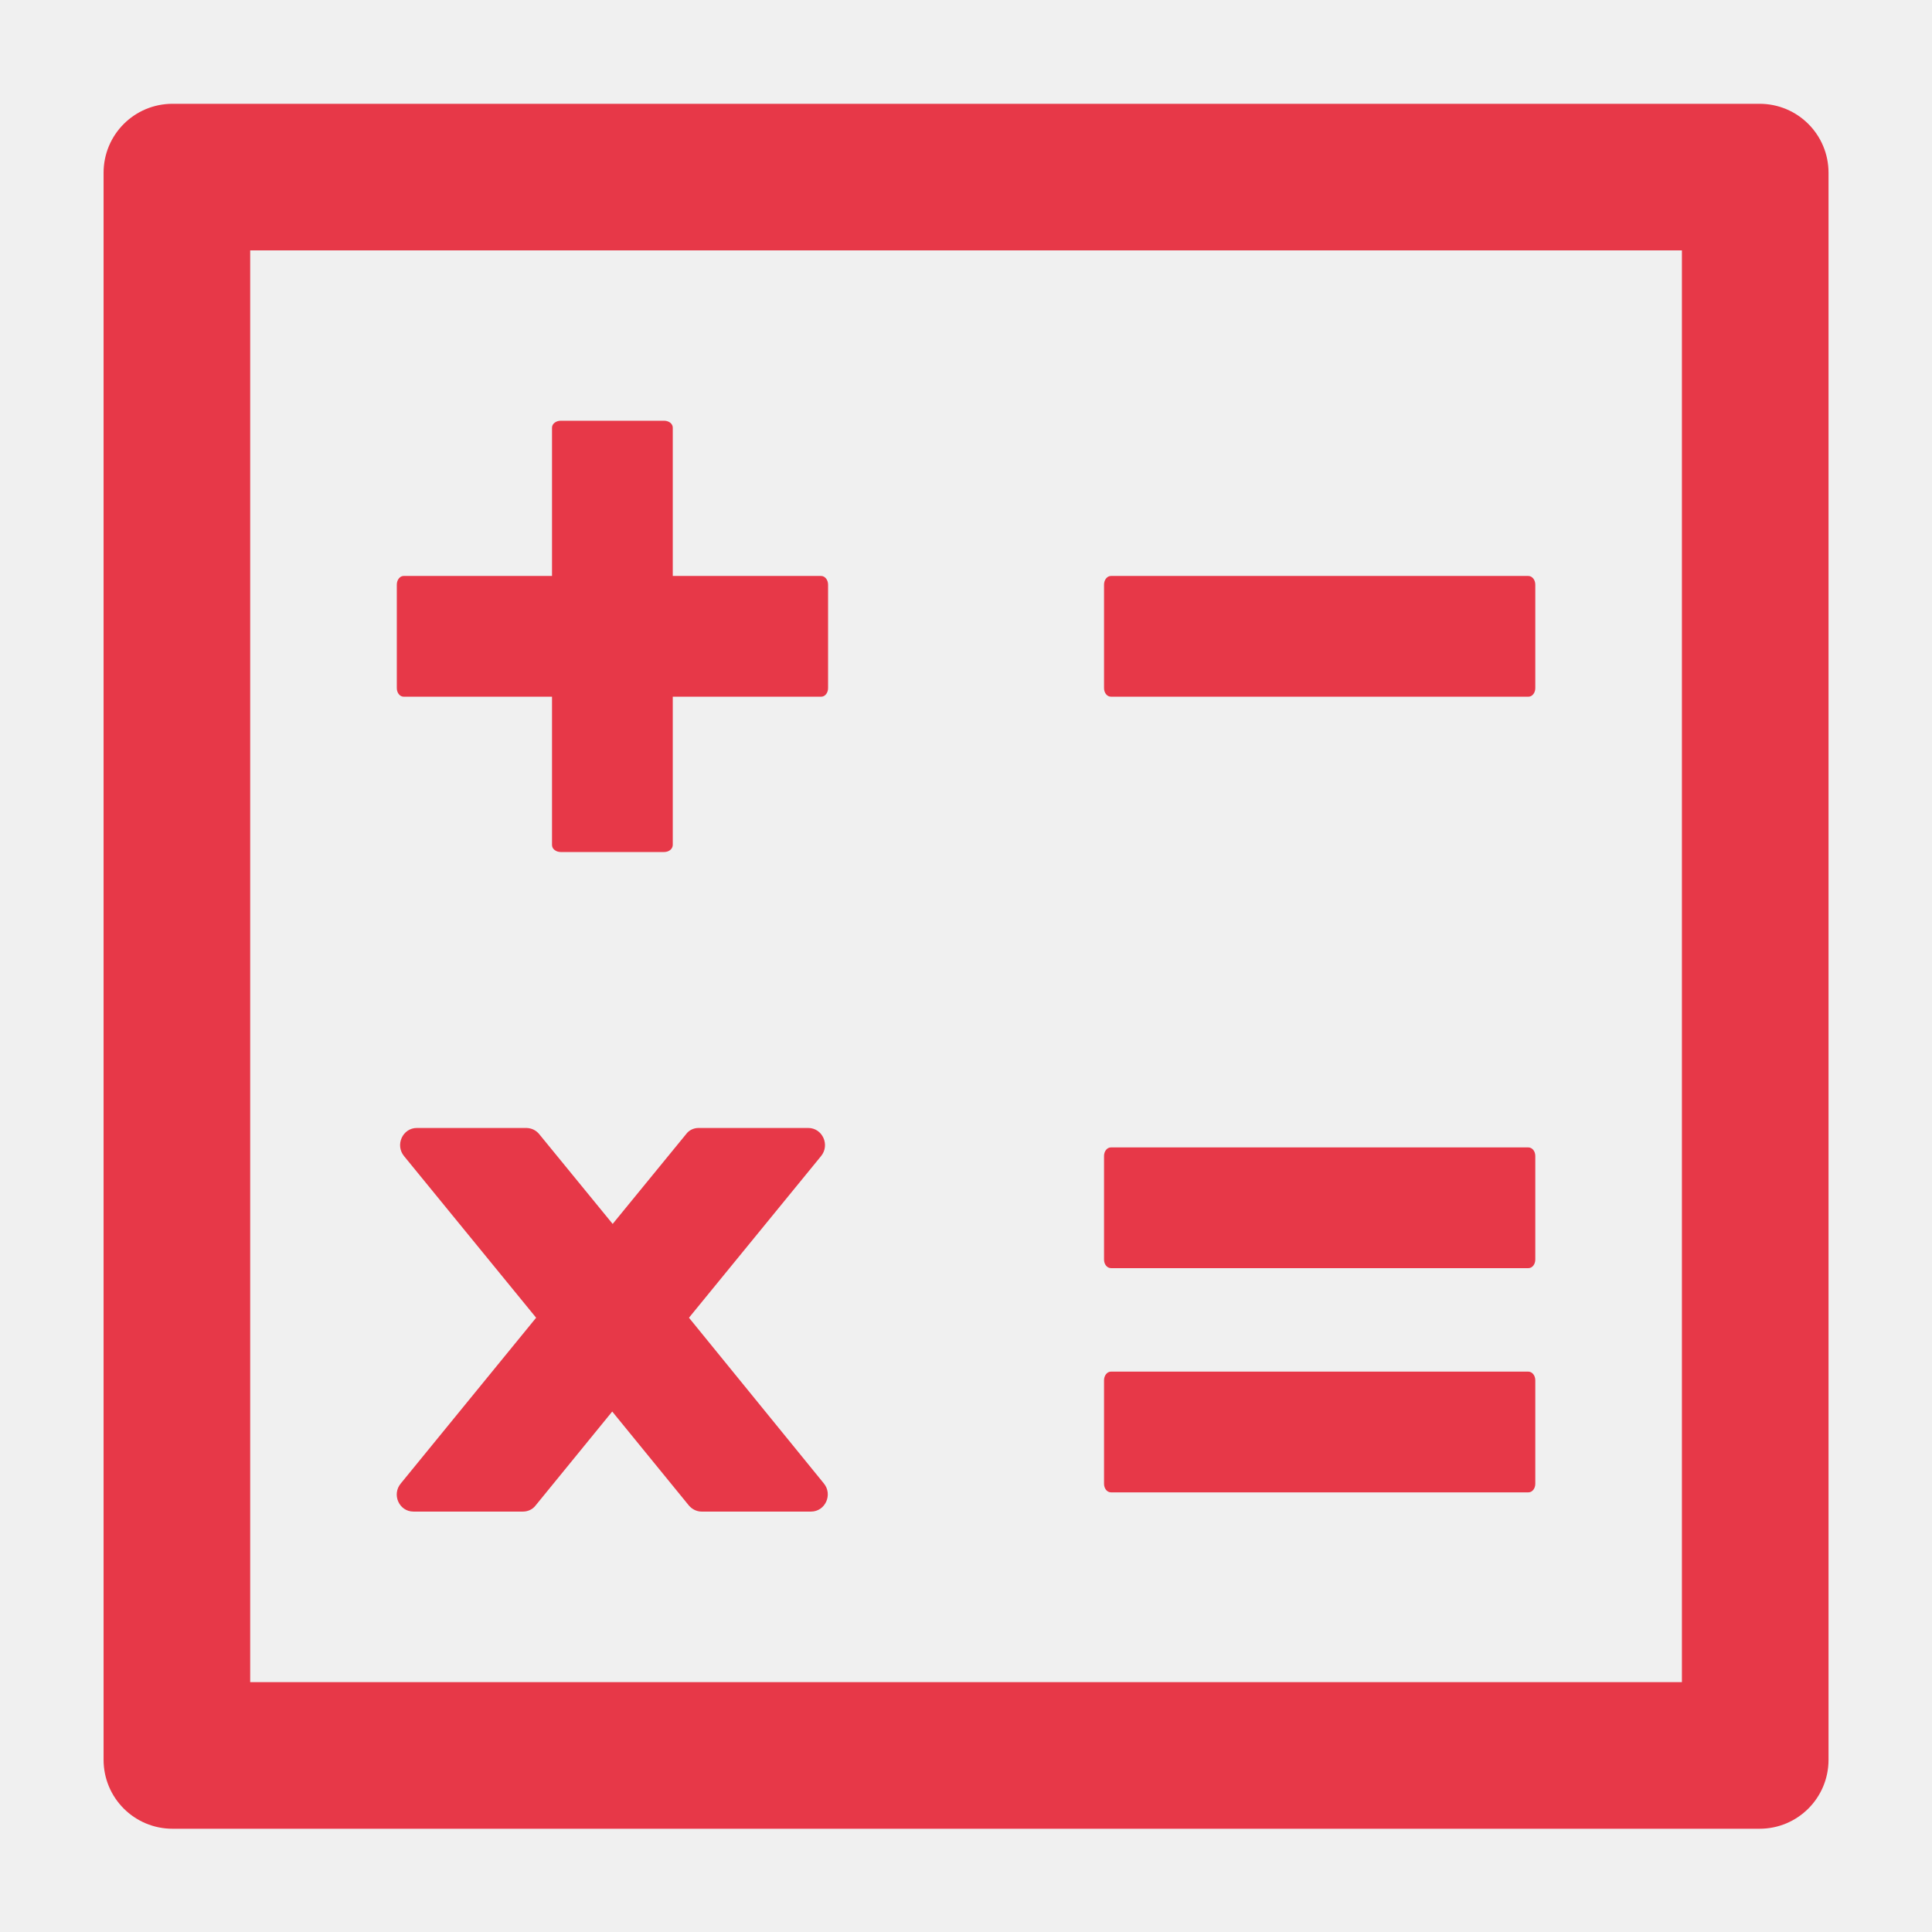
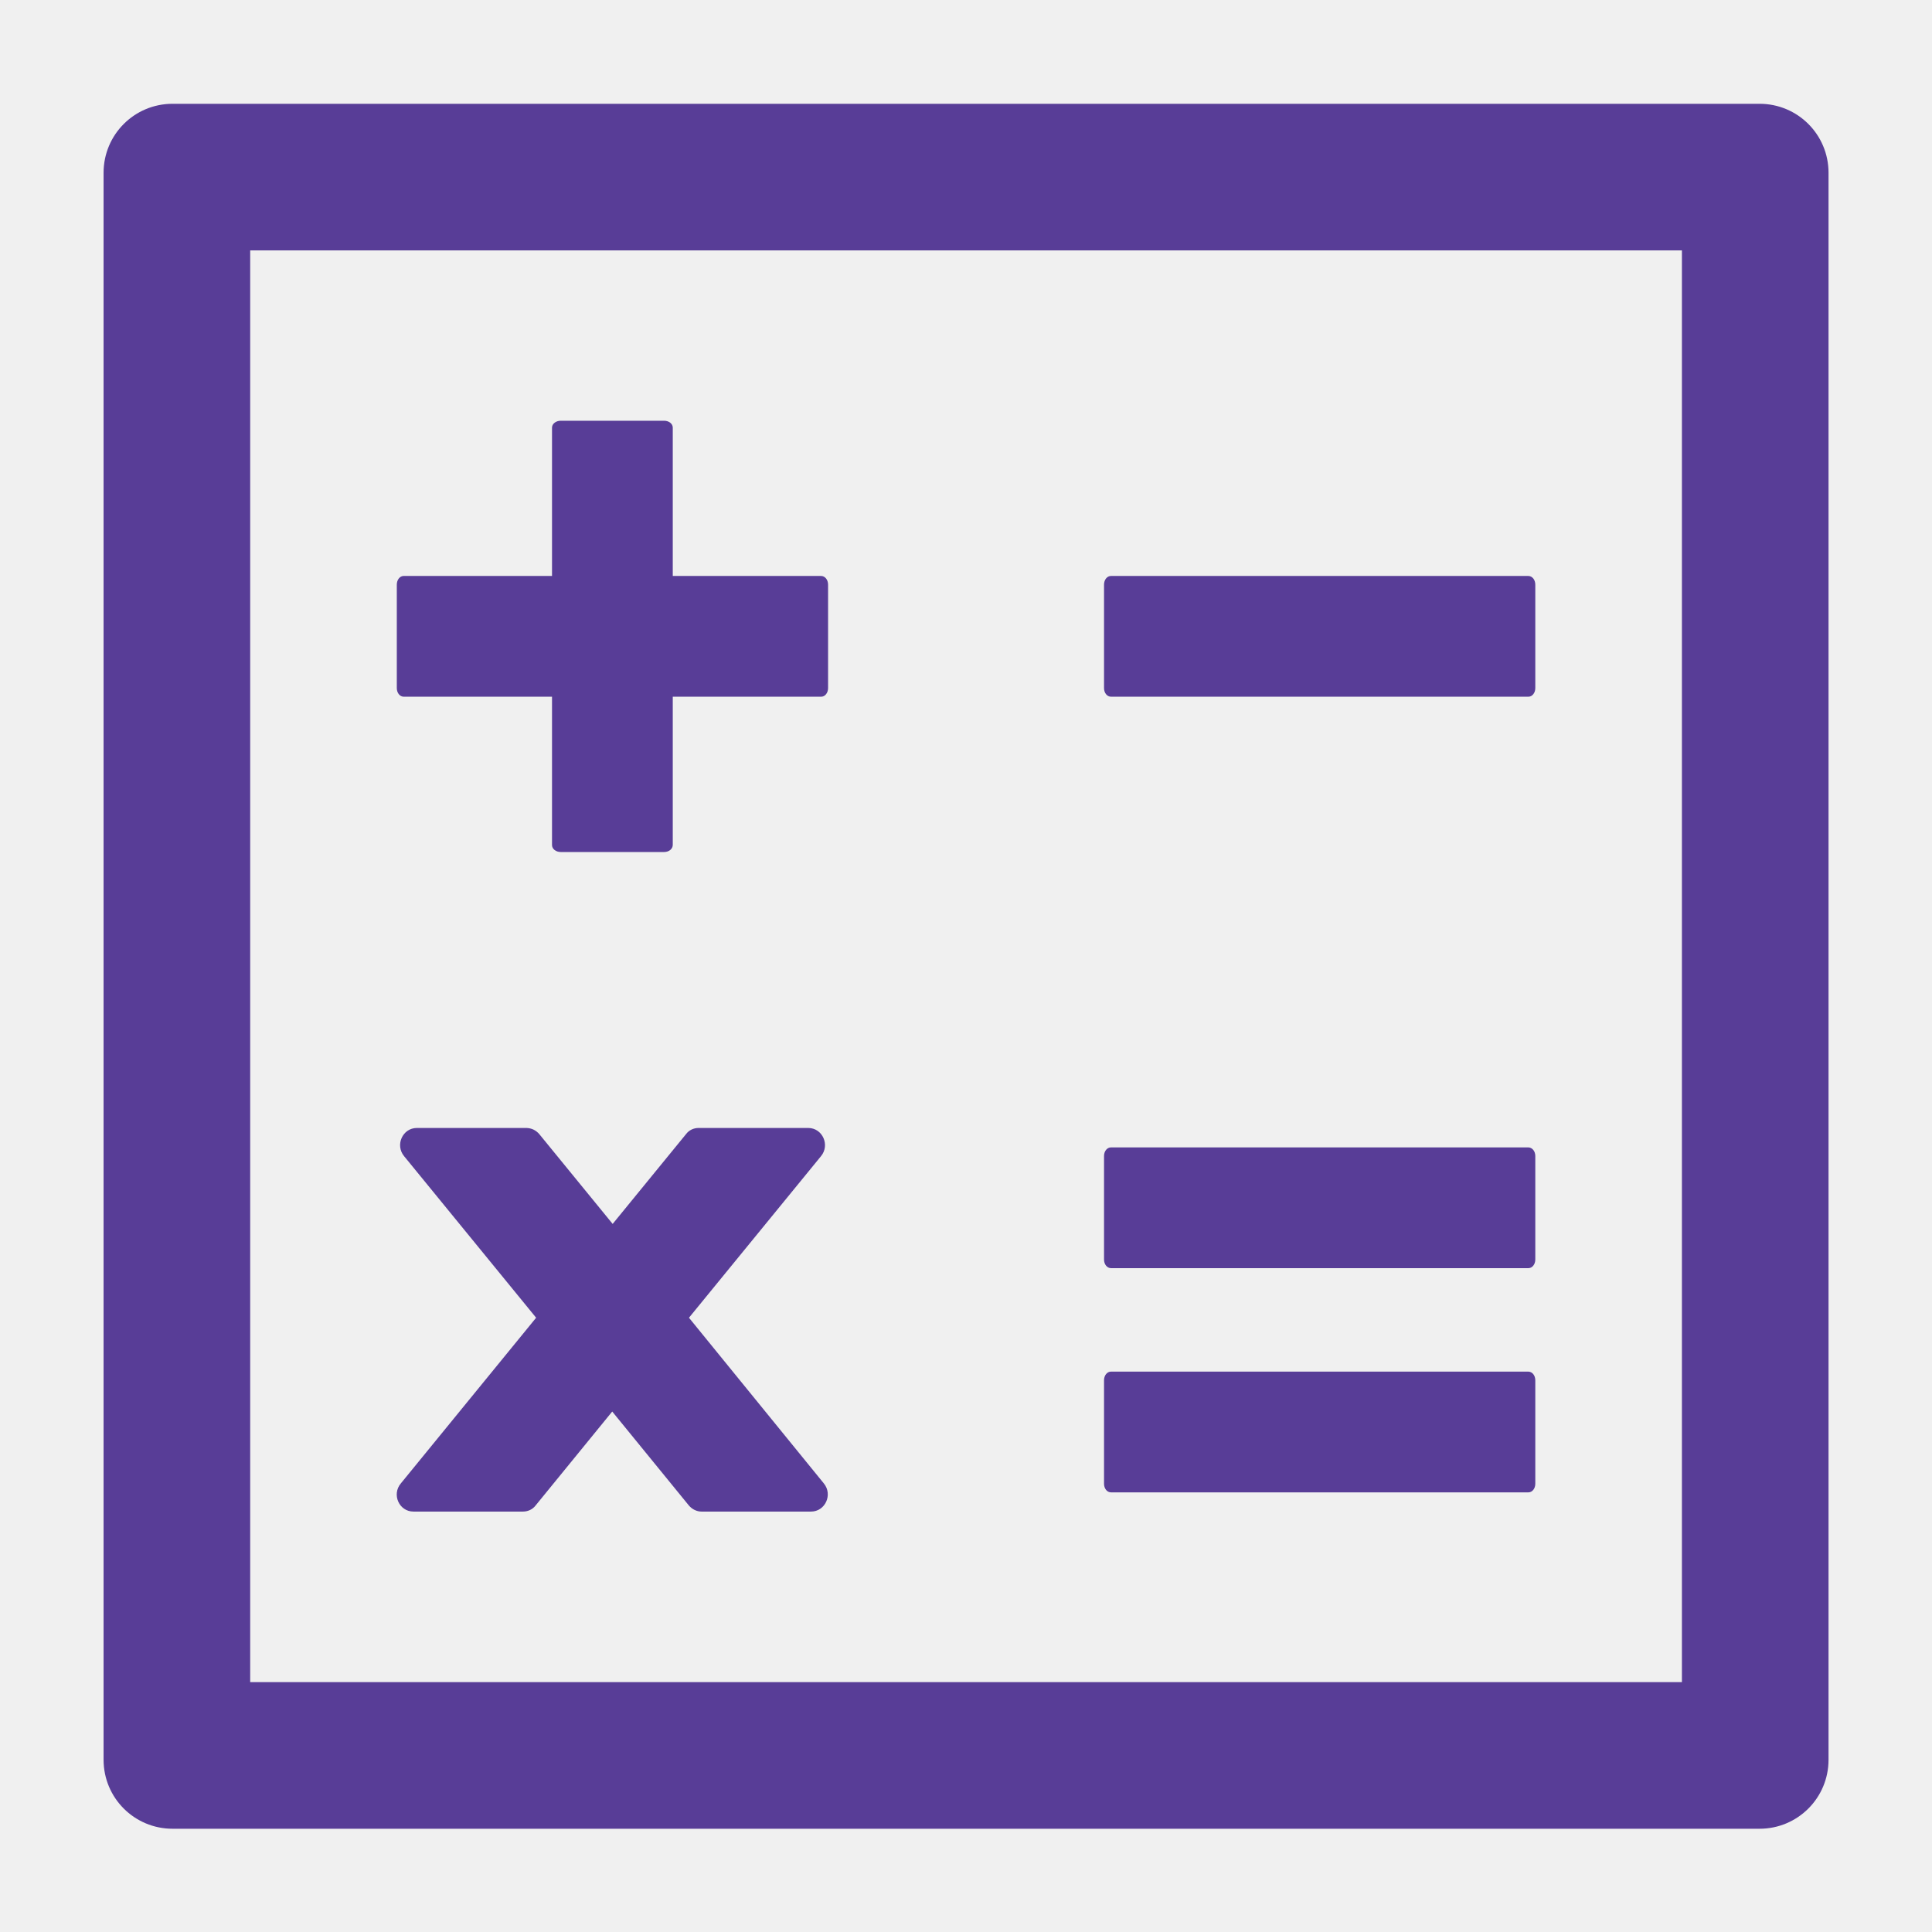
<svg xmlns="http://www.w3.org/2000/svg" width="18" height="18" viewBox="0 0 18 18" fill="none">
-   <g clip-path="url(#clip0_4049_14418)">
-     <path d="M3.761 6.491H5.143V7.873C5.143 7.91 5.18 7.938 5.224 7.938H6.188C6.232 7.938 6.268 7.91 6.268 7.871V6.491H7.651C7.687 6.491 7.715 6.455 7.715 6.411V5.447C7.715 5.403 7.687 5.366 7.649 5.366H6.268V3.984C6.268 3.948 6.232 3.92 6.188 3.92H5.224C5.18 3.92 5.143 3.948 5.143 3.984V5.366H3.761C3.725 5.366 3.697 5.403 3.697 5.447V6.411C3.697 6.455 3.725 6.491 3.761 6.491ZM10.351 6.491H14.24C14.276 6.491 14.304 6.455 14.304 6.411V5.447C14.304 5.403 14.276 5.366 14.238 5.366H10.351C10.314 5.366 10.286 5.403 10.286 5.447V6.411C10.286 6.455 10.314 6.491 10.351 6.491ZM10.351 11.815H14.24C14.276 11.815 14.304 11.779 14.304 11.735V10.77C14.304 10.726 14.276 10.69 14.238 10.69H10.351C10.314 10.69 10.286 10.726 10.286 10.77V11.735C10.286 11.779 10.314 11.815 10.351 11.815ZM10.351 13.904H14.24C14.276 13.904 14.304 13.868 14.304 13.824V12.86C14.304 12.816 14.276 12.779 14.238 12.779H10.351C10.314 12.779 10.286 12.816 10.286 12.86V13.824C10.286 13.868 10.314 13.904 10.351 13.904ZM6.419 12.277L7.649 10.772C7.735 10.668 7.663 10.509 7.53 10.509H6.509C6.463 10.509 6.419 10.529 6.391 10.568L5.708 11.403L5.025 10.568C5.011 10.55 4.992 10.535 4.972 10.525C4.952 10.515 4.929 10.51 4.906 10.509H3.884C3.751 10.509 3.679 10.668 3.765 10.772L4.995 12.277L3.735 13.82C3.647 13.924 3.719 14.083 3.852 14.083H4.872C4.918 14.083 4.963 14.063 4.991 14.025L5.704 13.151L6.417 14.025C6.447 14.061 6.491 14.083 6.536 14.083H7.556C7.689 14.083 7.761 13.924 7.675 13.82L6.419 12.277ZM16.393 0.967H1.608C1.252 0.967 0.965 1.254 0.965 1.61V16.395C0.965 16.751 1.252 17.038 1.608 17.038H16.393C16.749 17.038 17.036 16.751 17.036 16.395V1.61C17.036 1.254 16.749 0.967 16.393 0.967ZM15.67 15.672H2.331V2.333H15.67V15.672Z" fill="#E73848" />
-   </g>
-   <defs>
-     <clipPath id="clip0_4049_14418">
-       <rect width="18" height="18" fill="white" />
-     </clipPath>
-   </defs>
+   <path d="M3.761 6.491H5.143V7.873C5.143 7.91 5.18 7.938 5.224 7.938H6.188C6.232 7.938 6.268 7.91 6.268 7.871V6.491H7.651C7.687 6.491 7.715 6.455 7.715 6.411V5.447C7.715 5.402 7.687 5.366 7.649 5.366H6.268V3.984C6.268 3.948 6.232 3.92 6.188 3.92H5.224C5.18 3.92 5.143 3.948 5.143 3.984V5.366H3.761C3.725 5.366 3.697 5.402 3.697 5.447V6.411C3.697 6.455 3.725 6.491 3.761 6.491ZM10.351 6.491H14.24C14.276 6.491 14.304 6.455 14.304 6.411V5.447C14.304 5.402 14.276 5.366 14.238 5.366H10.351C10.314 5.366 10.286 5.402 10.286 5.447V6.411C10.286 6.455 10.314 6.491 10.351 6.491ZM10.351 11.815H14.24C14.276 11.815 14.304 11.779 14.304 11.735V10.77C14.304 10.726 14.276 10.69 14.238 10.69H10.351C10.314 10.69 10.286 10.726 10.286 10.77V11.735C10.286 11.779 10.314 11.815 10.351 11.815ZM10.351 13.904H14.24C14.276 13.904 14.304 13.868 14.304 13.824V12.86C14.304 12.815 14.276 12.779 14.238 12.779H10.351C10.314 12.779 10.286 12.815 10.286 12.86V13.824C10.286 13.868 10.314 13.904 10.351 13.904ZM6.419 12.277L7.649 10.772C7.735 10.668 7.663 10.509 7.53 10.509H6.509C6.463 10.509 6.419 10.529 6.391 10.567L5.708 11.403L5.025 10.567C5.011 10.55 4.992 10.535 4.972 10.525C4.952 10.515 4.929 10.51 4.906 10.509H3.884C3.751 10.509 3.679 10.668 3.765 10.772L4.995 12.277L3.735 13.82C3.647 13.924 3.719 14.083 3.852 14.083H4.872C4.918 14.083 4.963 14.063 4.991 14.025L5.704 13.151L6.417 14.025C6.447 14.061 6.491 14.083 6.536 14.083H7.556C7.689 14.083 7.761 13.924 7.675 13.82L6.419 12.277ZM16.393 0.967H1.608C1.252 0.967 0.965 1.254 0.965 1.61V16.395C0.965 16.751 1.252 17.038 1.608 17.038H16.393C16.749 17.038 17.036 16.751 17.036 16.395V1.61C17.036 1.254 16.749 0.967 16.393 0.967ZM15.67 15.672H2.331V2.333H15.67V15.672Z" fill="#583D97" />
</svg>
